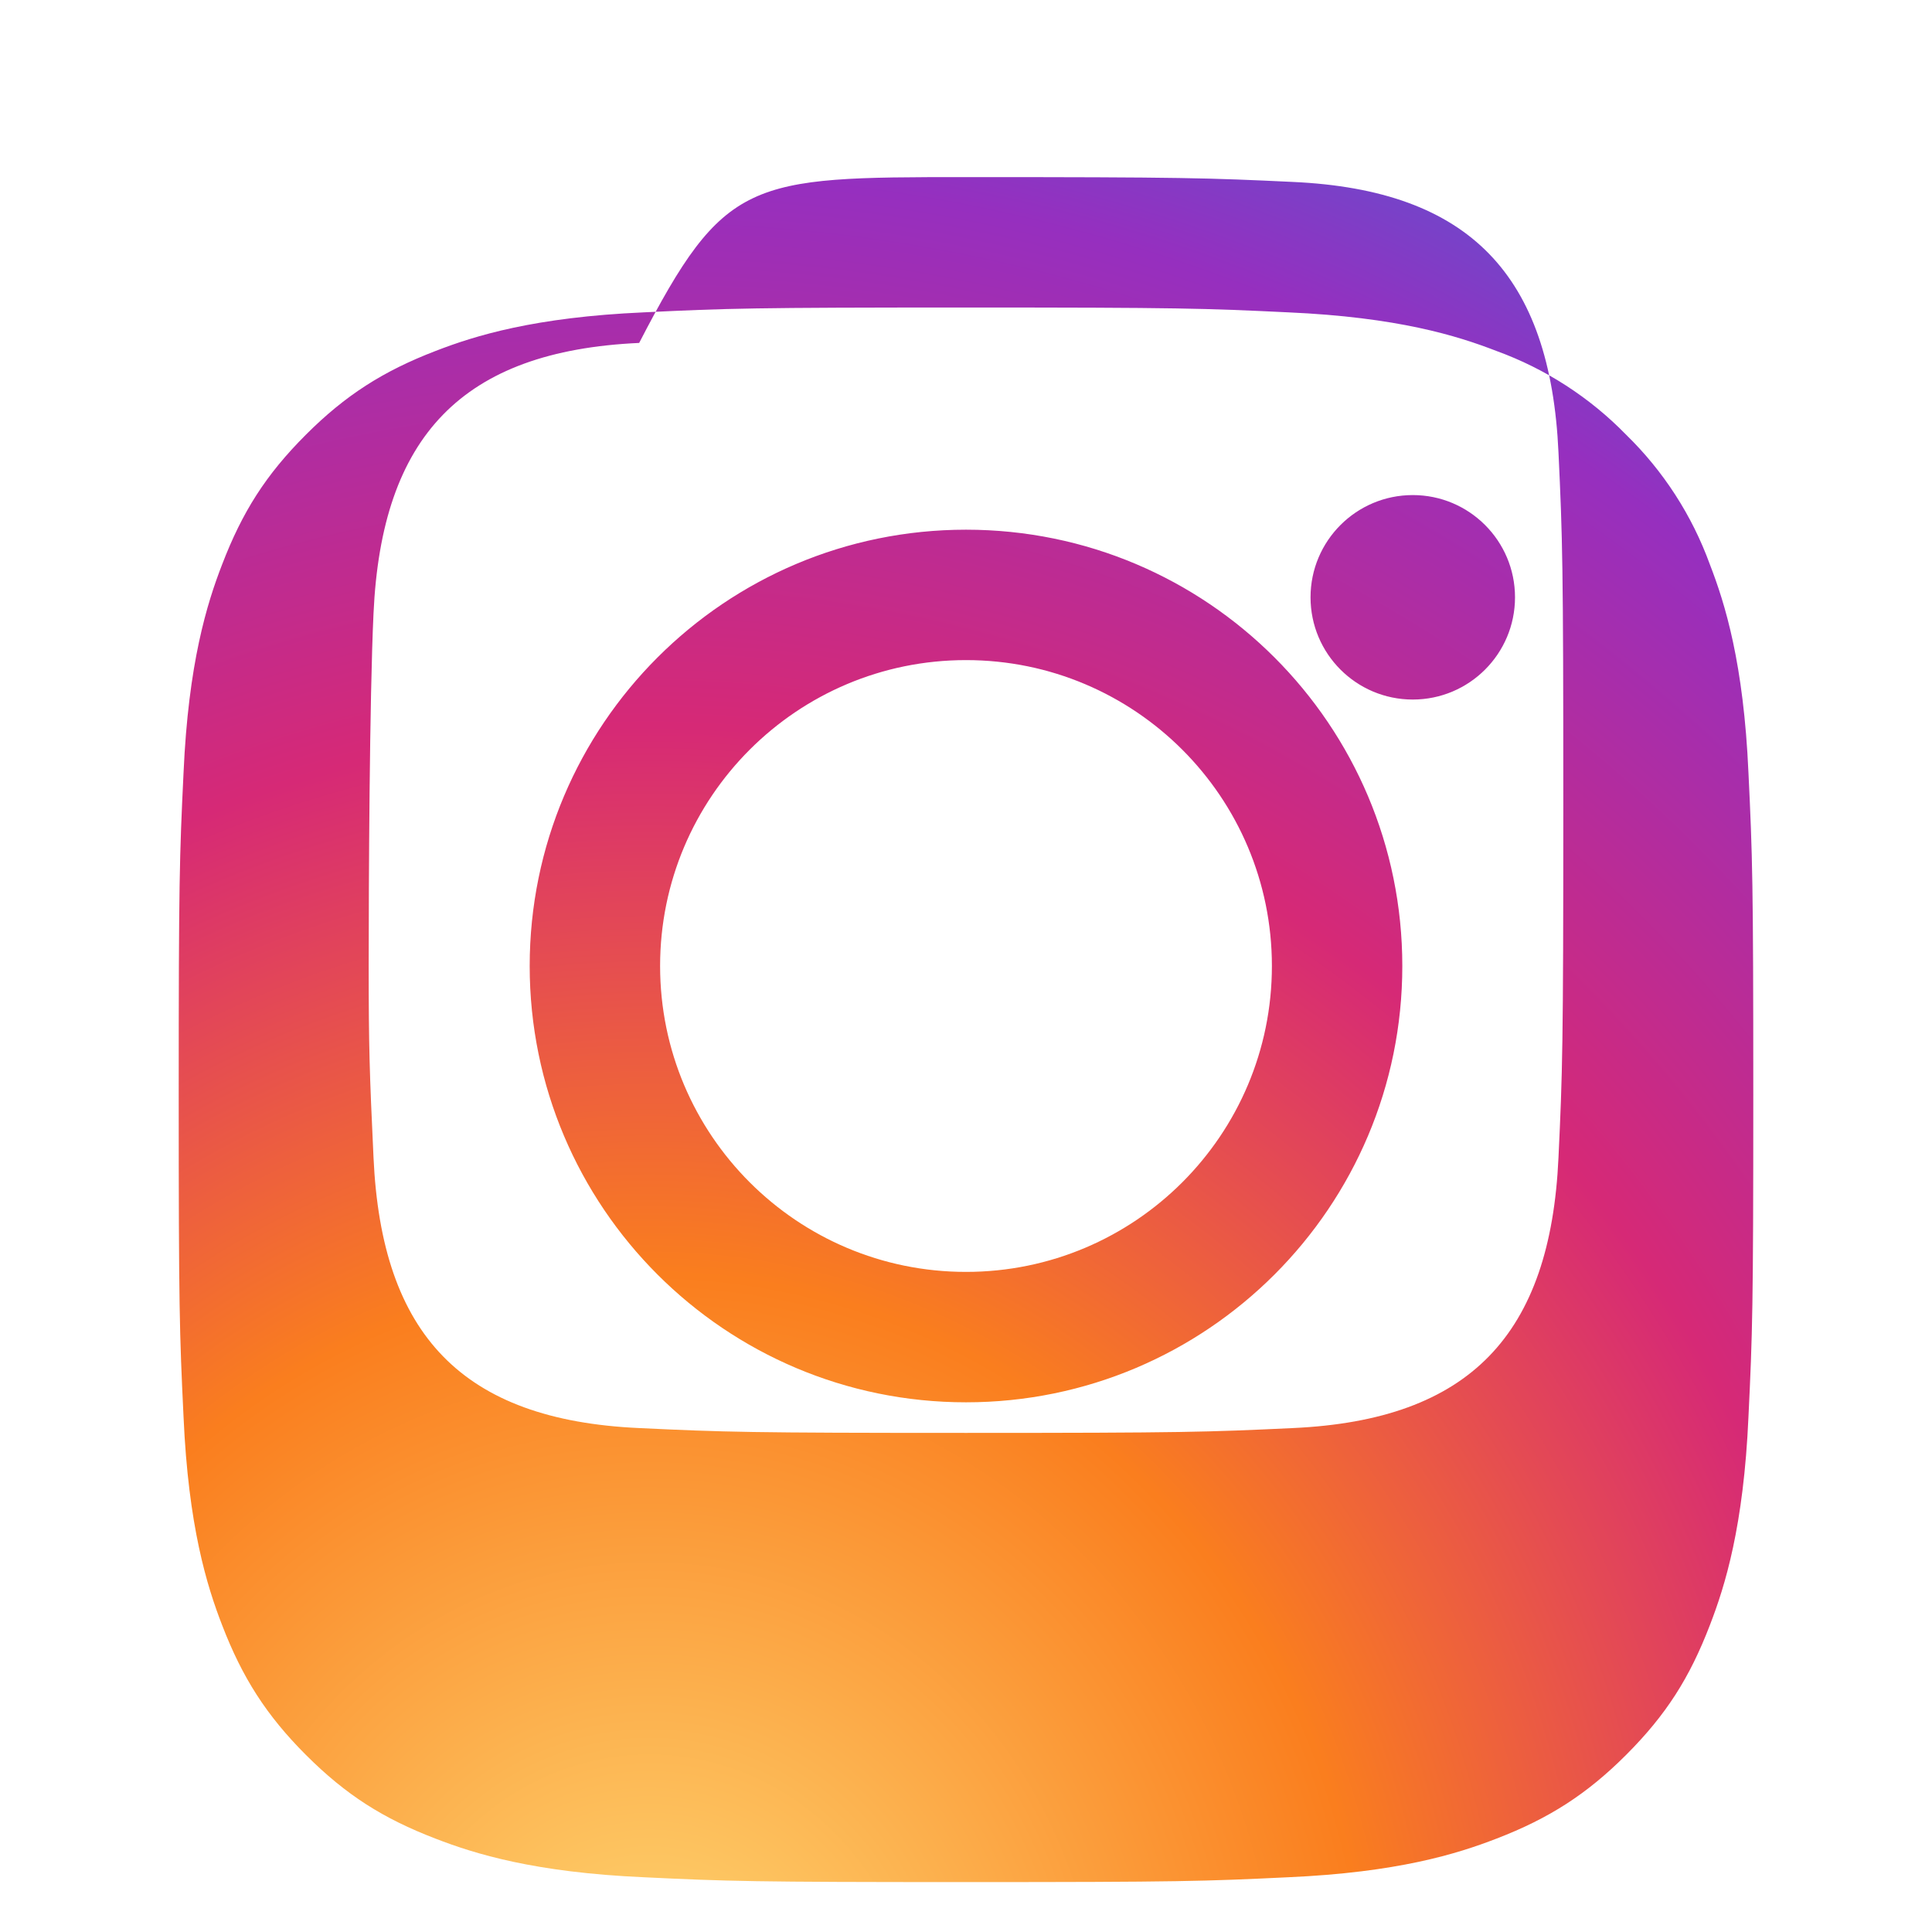
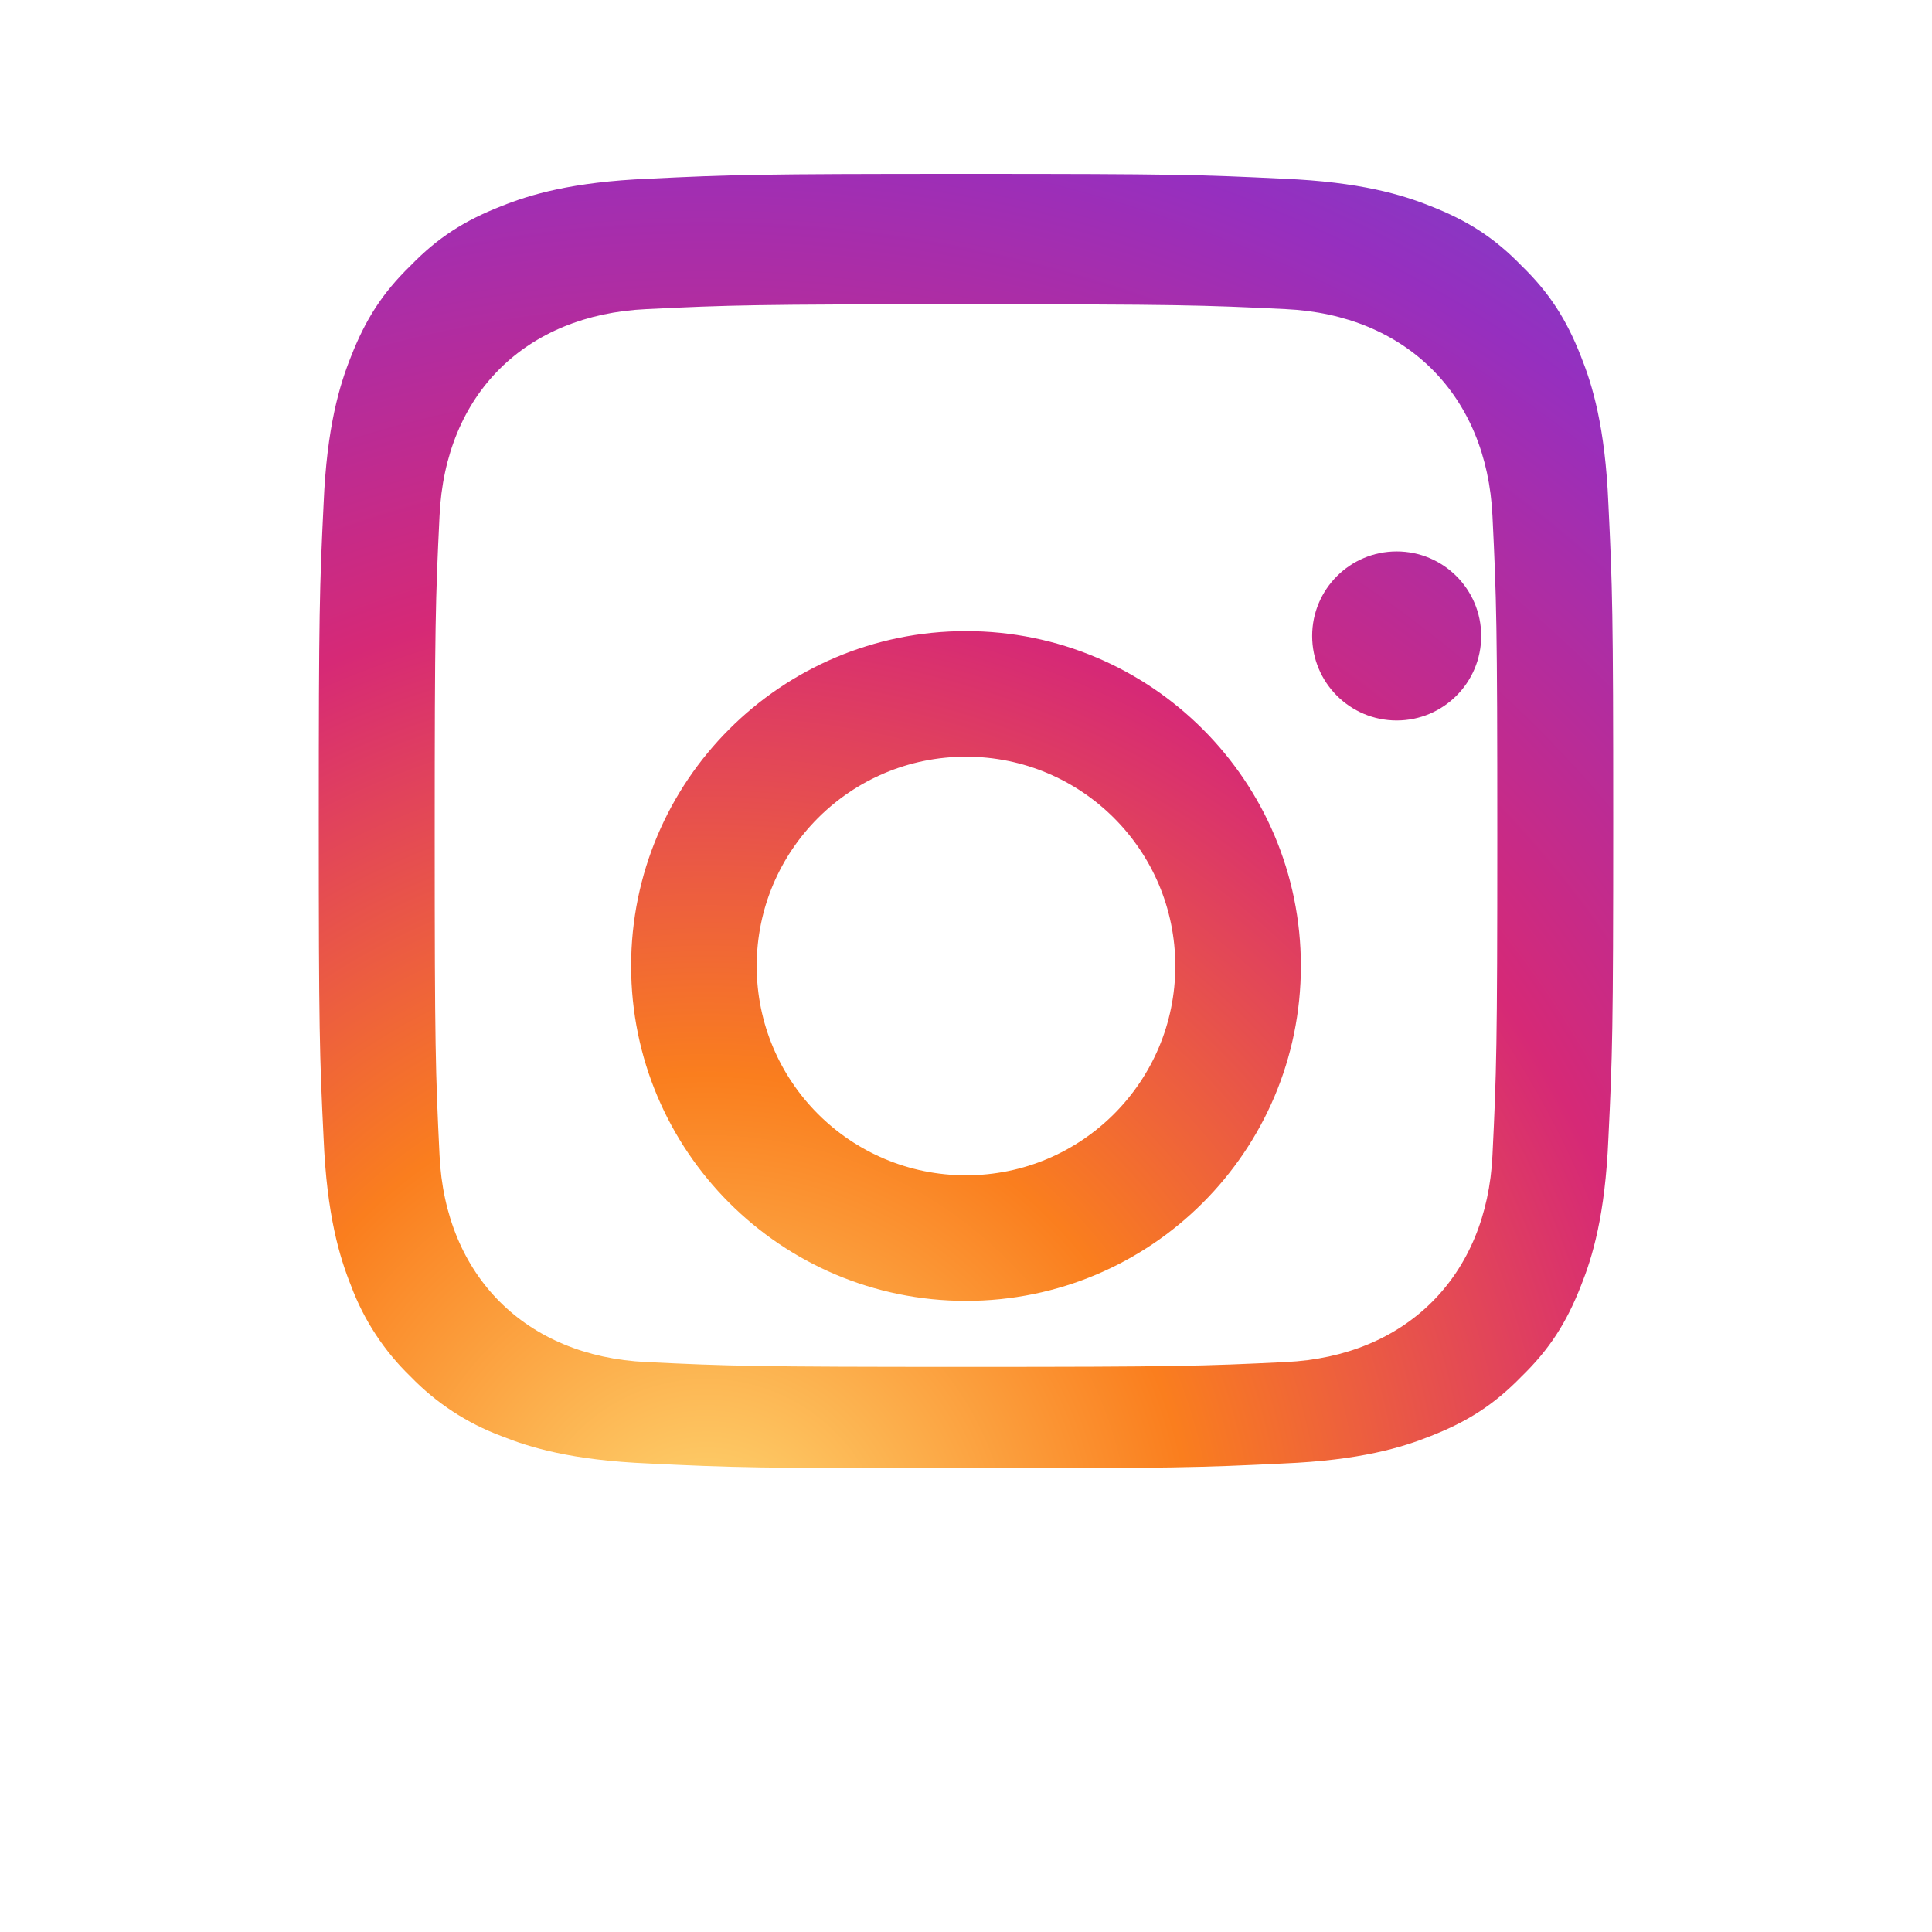
- <svg xmlns="http://www.w3.org/2000/svg" viewBox="0 0 24 24">
+ <svg xmlns="http://www.w3.org/2000/svg" width="24" height="24" viewBox="0 0 24 24">
  <defs>
-     <radialGradient id="ig" cx="30%" cy="110%" r="130%">
-       <stop offset="0" stop-color="#feda75" />
-       <stop offset=".35" stop-color="#fa7e1e" />
-       <stop offset=".6" stop-color="#d62976" />
-       <stop offset=".85" stop-color="#962fbf" />
-       <stop offset="1" stop-color="#4f5bd5" />
+     <radialGradient id="ig" cx="30%" cy="107%" r="150%">
+       <stop offset="0%" stop-color="#feda75" />
+       <stop offset="25%" stop-color="#fa7e1e" />
+       <stop offset="50%" stop-color="#d62976" />
+       <stop offset="75%" stop-color="#962fbf" />
+       <stop offset="100%" stop-color="#4f5bd5" />
    </radialGradient>
  </defs>
-   <path fill="url(#ig)" d="M12 2.2c2.7 0 3 .01 4.06.06 2.2.1 3.2 1.16 3.3 3.36.05 1.06.06 1.38.06 4.38s-.01 3.32-.06 4.38c-.1 2.2-1.1 3.26-3.3 3.36-1.06.05-1.36.06-4.06.06s-3-.01-4.06-.06c-2.2-.1-3.2-1.16-3.3-3.36C4.59 13.32 4.58 13 4.58 12s.01-3.32.06-4.38c.1-2.2 1.1-3.26 3.3-3.36C9 2.21 9.3 2.2 12 2.2zm0 1.62c-2.65 0-2.96.01-4 .06-1.36.06-2.1.29-2.59.48-.65.25-1.12.55-1.61 1.04-.5.5-.79.96-1.04 1.61-.19.49-.42 1.23-.48 2.59-.05 1.04-.06 1.35-.06 4s.01 2.96.06 4c.06 1.36.29 2.1.48 2.59.25.65.55 1.12 1.04 1.61.5.5.96.79 1.61 1.04.49.19 1.23.42 2.59.48 1.04.05 1.35.06 4 .06s2.96-.01 4-.06c1.36-.06 2.1-.29 2.59-.48.65-.25 1.12-.55 1.61-1.04.5-.5.79-.96 1.04-1.61.19-.49.42-1.23.48-2.59.05-1.04.06-1.35.06-4s-.01-2.96-.06-4c-.06-1.36-.29-2.1-.48-2.59a4.3 4.3 0 0 0-1.04-1.61 4.3 4.3 0 0 0-1.61-1.04c-.49-.19-1.23-.42-2.59-.48-1.04-.05-1.35-.06-4-.06zm0 2.76a5.42 5.42 0 1 1 0 10.84 5.42 5.42 0 0 1 0-10.84zm0 1.62a3.8 3.8 0 1 0 0 7.6 3.8 3.8 0 0 0 0-7.6zm5.55-2.05a1.27 1.27 0 1 1 0 2.54 1.27 1.27 0 0 1 0-2.54z" />
+   <path fill="url(#ig)" fill-rule="evenodd" d="M12 2.16c2.6 0 2.91.01 3.94.06.96.04 1.48.2 1.83.34.46.18.79.39 1.13.74.35.34.56.67.74 1.13.14.35.3.87.34 1.83.05 1.03.06 1.34.06 3.94s-.01 2.91-.06 3.94c-.04.96-.2 1.48-.34 1.83-.18.46-.39.79-.74 1.13-.34.35-.67.56-1.13.74-.35.14-.87.3-1.83.34-1.03.05-1.34.06-3.94.06s-2.91-.01-3.94-.06c-.96-.04-1.48-.2-1.83-.34a3.05 3.05 0 0 1-1.13-.74 3.05 3.05 0 0 1-.74-1.13c-.14-.35-.3-.87-.34-1.83-.05-1.03-.06-1.34-.06-3.94s.01-2.91.06-3.94c.04-.96.2-1.48.34-1.83.18-.46.39-.79.74-1.13.34-.35.67-.56 1.13-.74.35-.14.87-.3 1.83-.34 1.03-.05 1.34-.06 3.94-.06zm0 1.62c-2.63 0-2.94.01-3.97.06-1.5.07-2.5 1.05-2.57 2.57-.05 1.03-.06 1.34-.06 3.97s.01 2.94.06 3.97c.07 1.5 1.07 2.5 2.57 2.57 1.03.05 1.34.06 3.97.06s2.94-.01 3.97-.06c1.5-.07 2.5-1.07 2.57-2.57.05-1.03.06-1.34.06-3.97s-.01-2.94-.06-3.97c-.07-1.5-1.07-2.5-2.57-2.57-1.03-.05-1.34-.06-3.97-.06zM12 7.84a4.16 4.16 0 1 0 0 8.32 4.16 4.16 0 0 0 0-8.32zM12 9.4a2.6 2.6 0 1 1 0 5.2 2.6 2.6 0 0 1 0-5.2zm5.35-2.55a1.05 1.05 0 1 0 0 2.1 1.05 1.05 0 0 0 0-2.1z" />
</svg>
